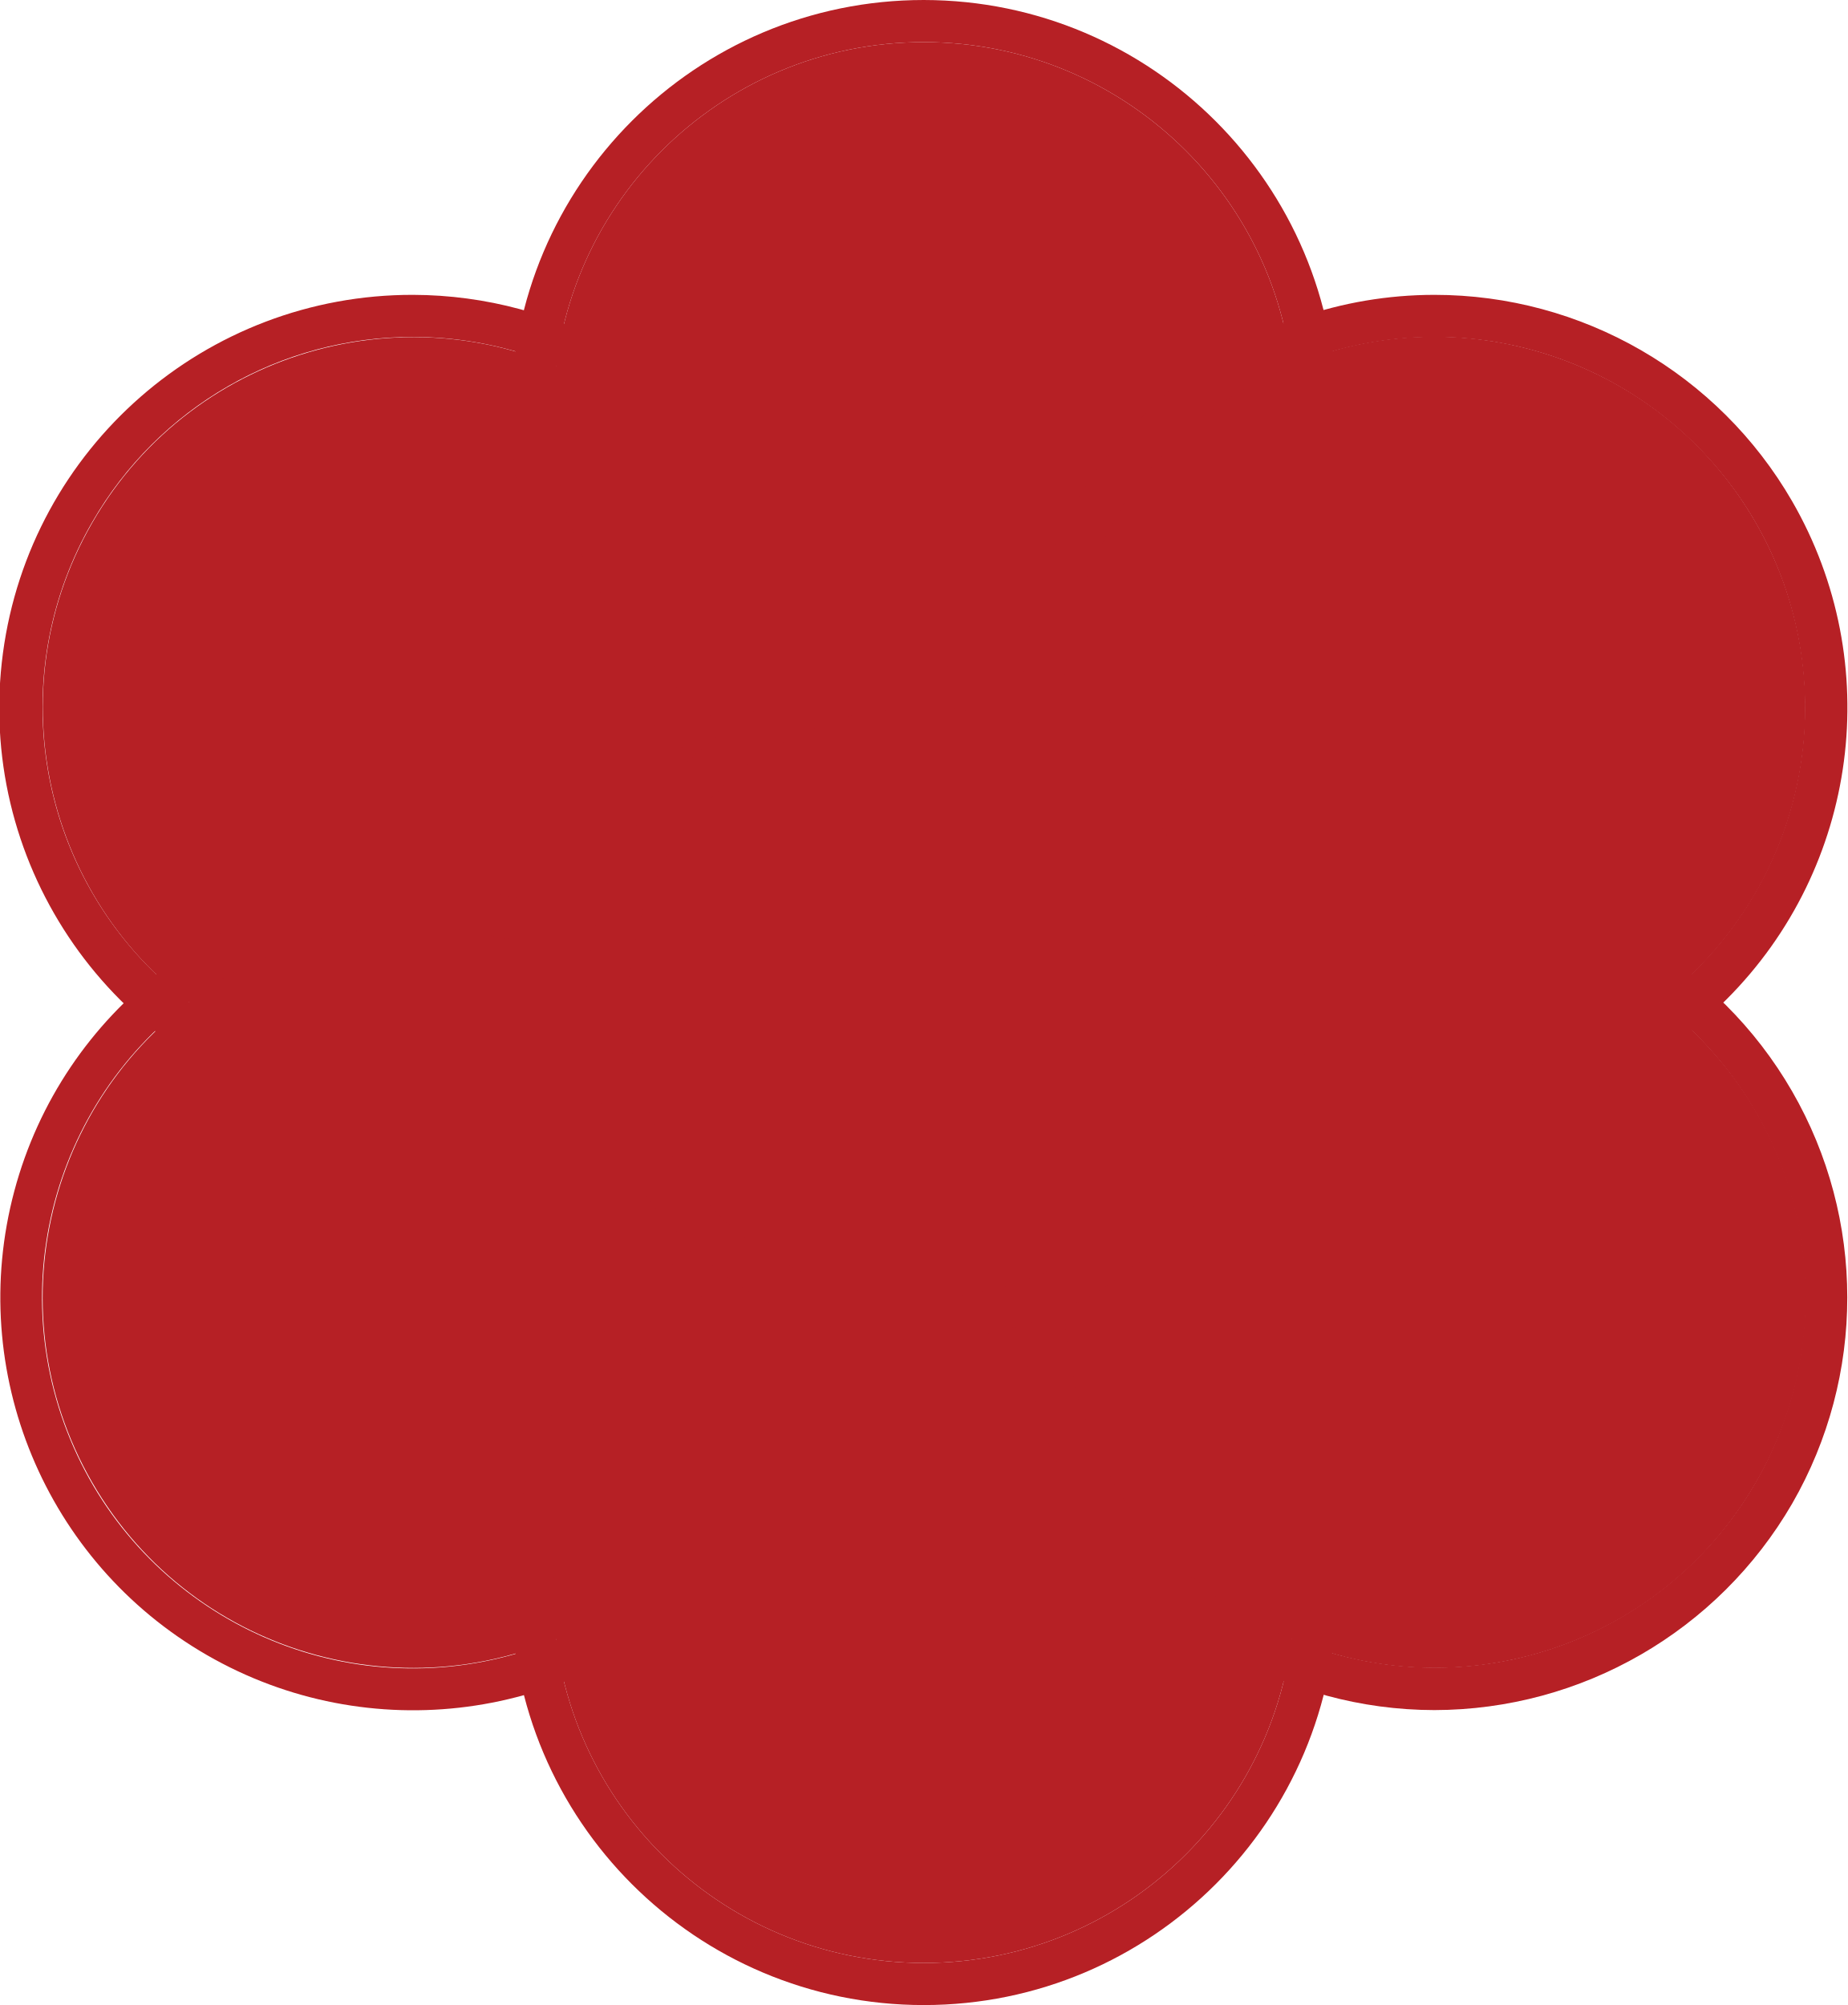
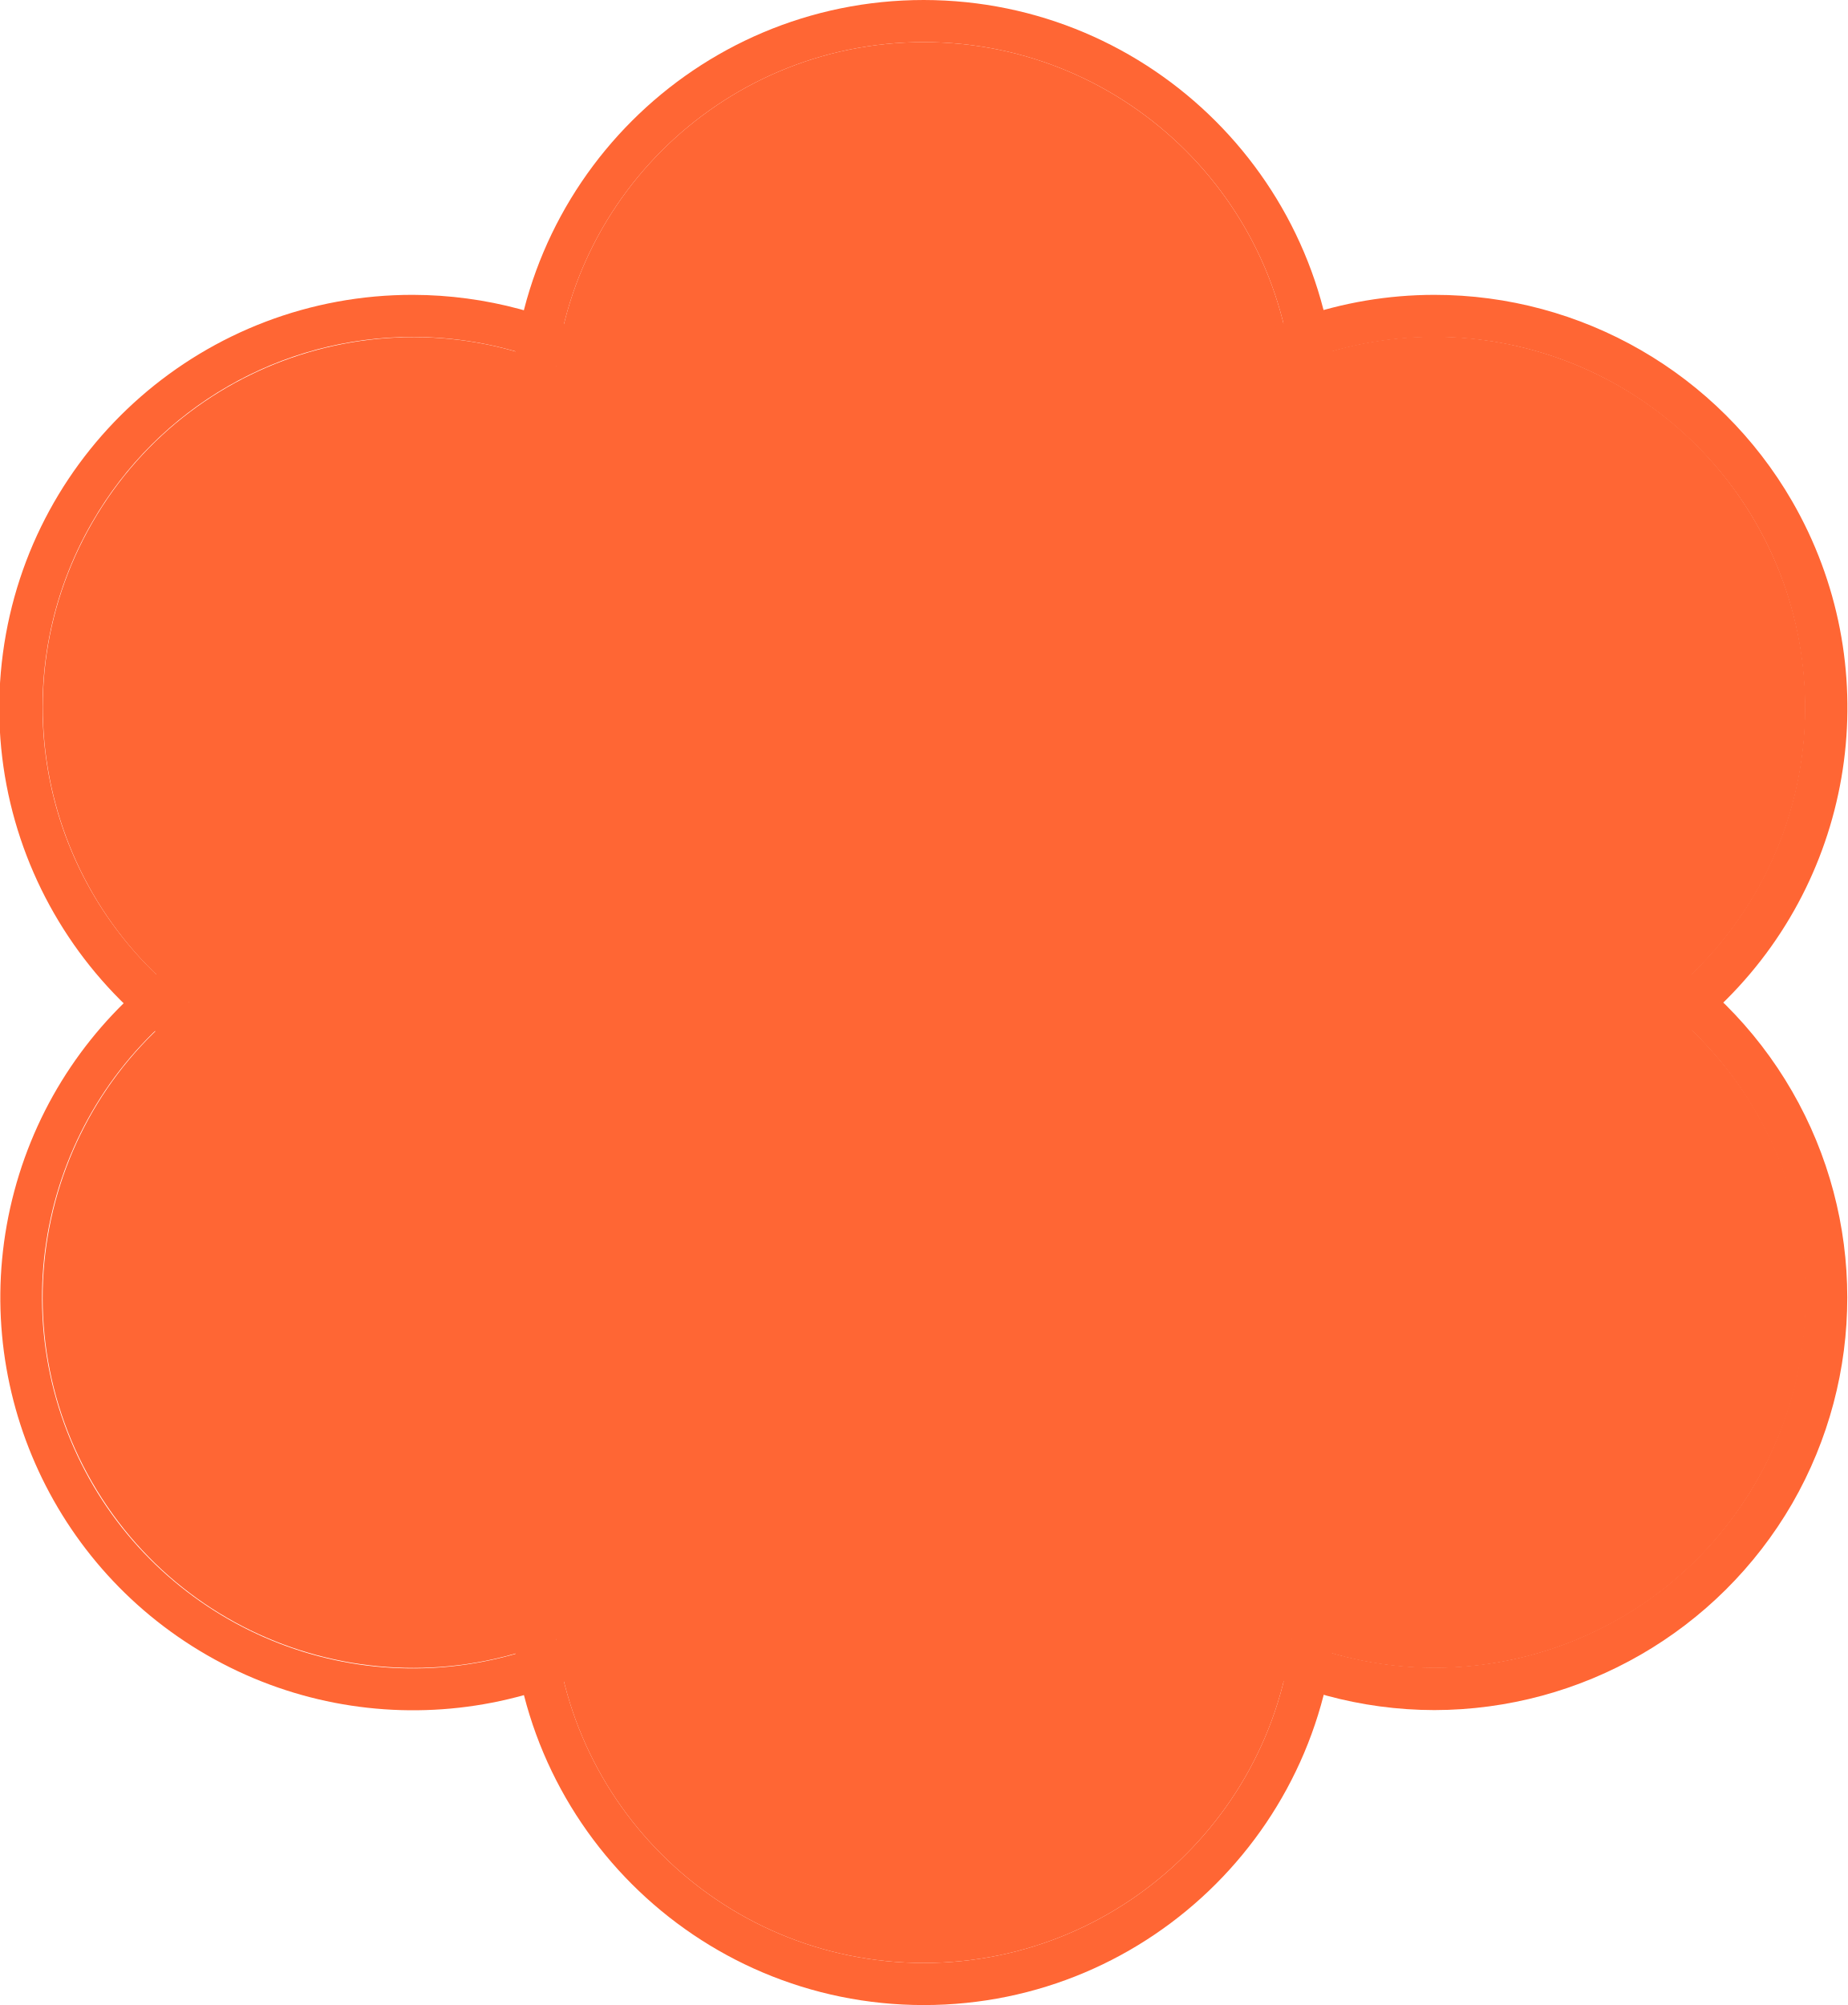
<svg xmlns="http://www.w3.org/2000/svg" id="SEAMLESS_HUNGARIAN_FOLK_ART_PATTERN_-_KALOCSAI_EMBROIDERY_STYLE" data-name="SEAMLESS HUNGARIAN FOLK ART PATTERN - KALOCSAI EMBROIDERY STYLE" viewBox="0 0 299.24 324.77">
  <defs>
-     <style>.cls-1{fill:#b62025;}</style>
+     <style>.cls-1{fill:#ff6634;}</style>
  </defs>
  <g id="flower">
    <path class="cls-1" d="M66.93,54.58a60,60,0,1,1-52,30,59.81,59.81,0,0,1,52-30m0-6.82a66.9,66.9,0,1,0,33.37,9,67.08,67.08,0,0,0-33.37-9Z" />
    <path class="cls-1" d="M96.89,62.63a60,60,0,1,0,22,82A59.81,59.81,0,0,0,96.89,62.63Z" />
    <path class="cls-1" d="M149.62,6.82a60,60,0,1,1-60,60,60,60,0,0,1,60-60m0-6.82a66.85,66.85,0,1,0,66.85,66.85A66.93,66.93,0,0,0,149.62,0Z" />
    <path class="cls-1" d="M149.62,6.82a60,60,0,1,0,60,60A60,60,0,0,0,149.62,6.82Z" />
    <path class="cls-1" d="M66.82,150.12a60.06,60.06,0,1,1-30,8.06,60,60,0,0,1,30-8.06m0-6.81h0a66.86,66.86,0,1,0,58,33.43,66.9,66.9,0,0,0-57.95-33.43Z" />
    <path class="cls-1" d="M118.87,180.15a60,60,0,1,0-22,82A60,60,0,0,0,118.87,180.15Z" />
    <path class="cls-1" d="M149.62,197.9a60,60,0,0,1,0,120.06h0a60,60,0,1,1,0-120.06m0-6.82h0a66.85,66.85,0,1,0,66.85,66.85,66.93,66.93,0,0,0-66.85-66.85Z" />
    <path class="cls-1" d="M149.62,197.9a60,60,0,1,0,0,120.06h0a60,60,0,0,0,0-120.06Z" />
    <path class="cls-1" d="M232.42,150.12a60,60,0,1,1-52,30,59.81,59.81,0,0,1,52-30m0-6.82h0a67.09,67.09,0,0,0-57.95,33.44A66.87,66.87,0,0,0,232.31,277a67.1,67.1,0,0,0,57.95-33.44A66.87,66.87,0,0,0,232.42,143.3Z" />
    <path class="cls-1" d="M262.38,158.17a60,60,0,1,0,22,82A59.81,59.81,0,0,0,262.38,158.17Z" />
    <path class="cls-1" d="M232.31,54.58a60,60,0,1,1-30,8.05,60,60,0,0,1,30-8.05m0-6.82h0a66.85,66.85,0,1,0,57.95,33.43,66.91,66.91,0,0,0-57.95-33.43Z" />
    <path class="cls-1" d="M284.35,84.6a60.05,60.05,0,1,0-22,82A60,60,0,0,0,284.35,84.6Z" />
    <path class="cls-1" d="M149.62,114.56a47.83,47.83,0,1,1-47.83,47.83,47.83,47.83,0,0,1,47.83-47.83m0-6.81a54.65,54.65,0,1,0,54.65,54.64,54.7,54.7,0,0,0-54.65-54.64Z" />
    <path class="cls-1" d="M149.62,114.56a47.83,47.83,0,1,0,47.83,47.83A47.83,47.83,0,0,0,149.62,114.56Z" />
  </g>
</svg>
